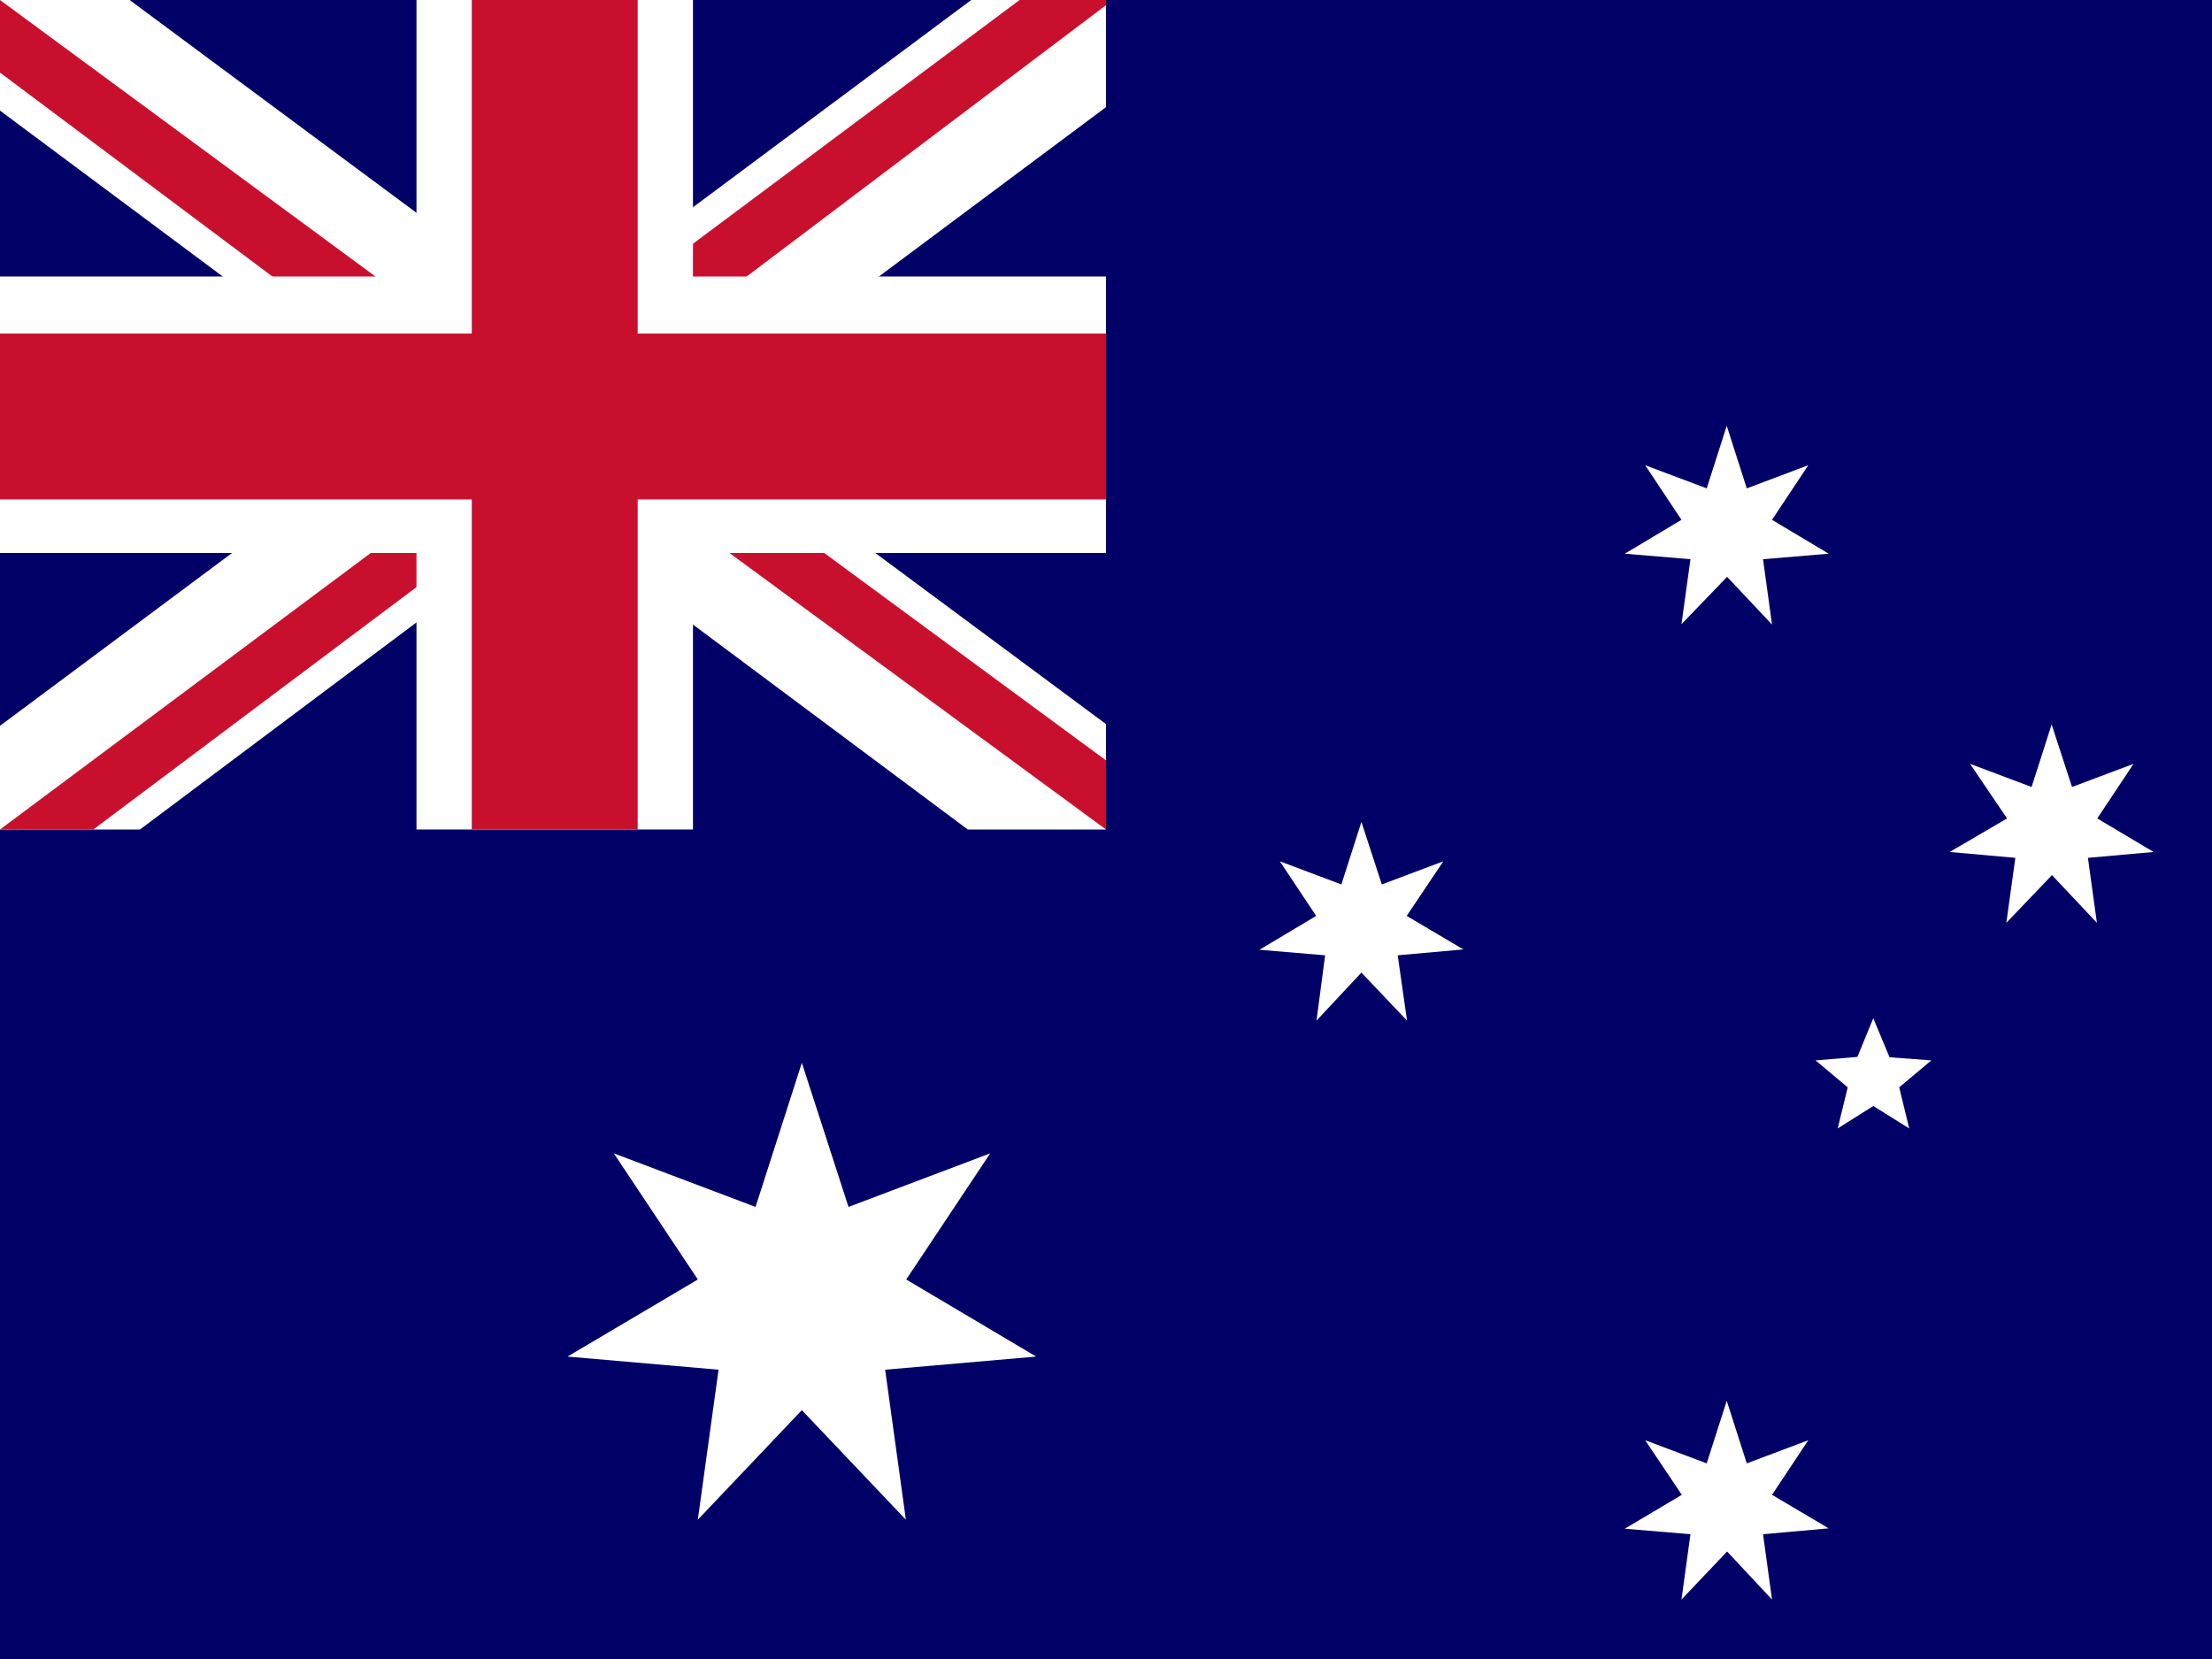
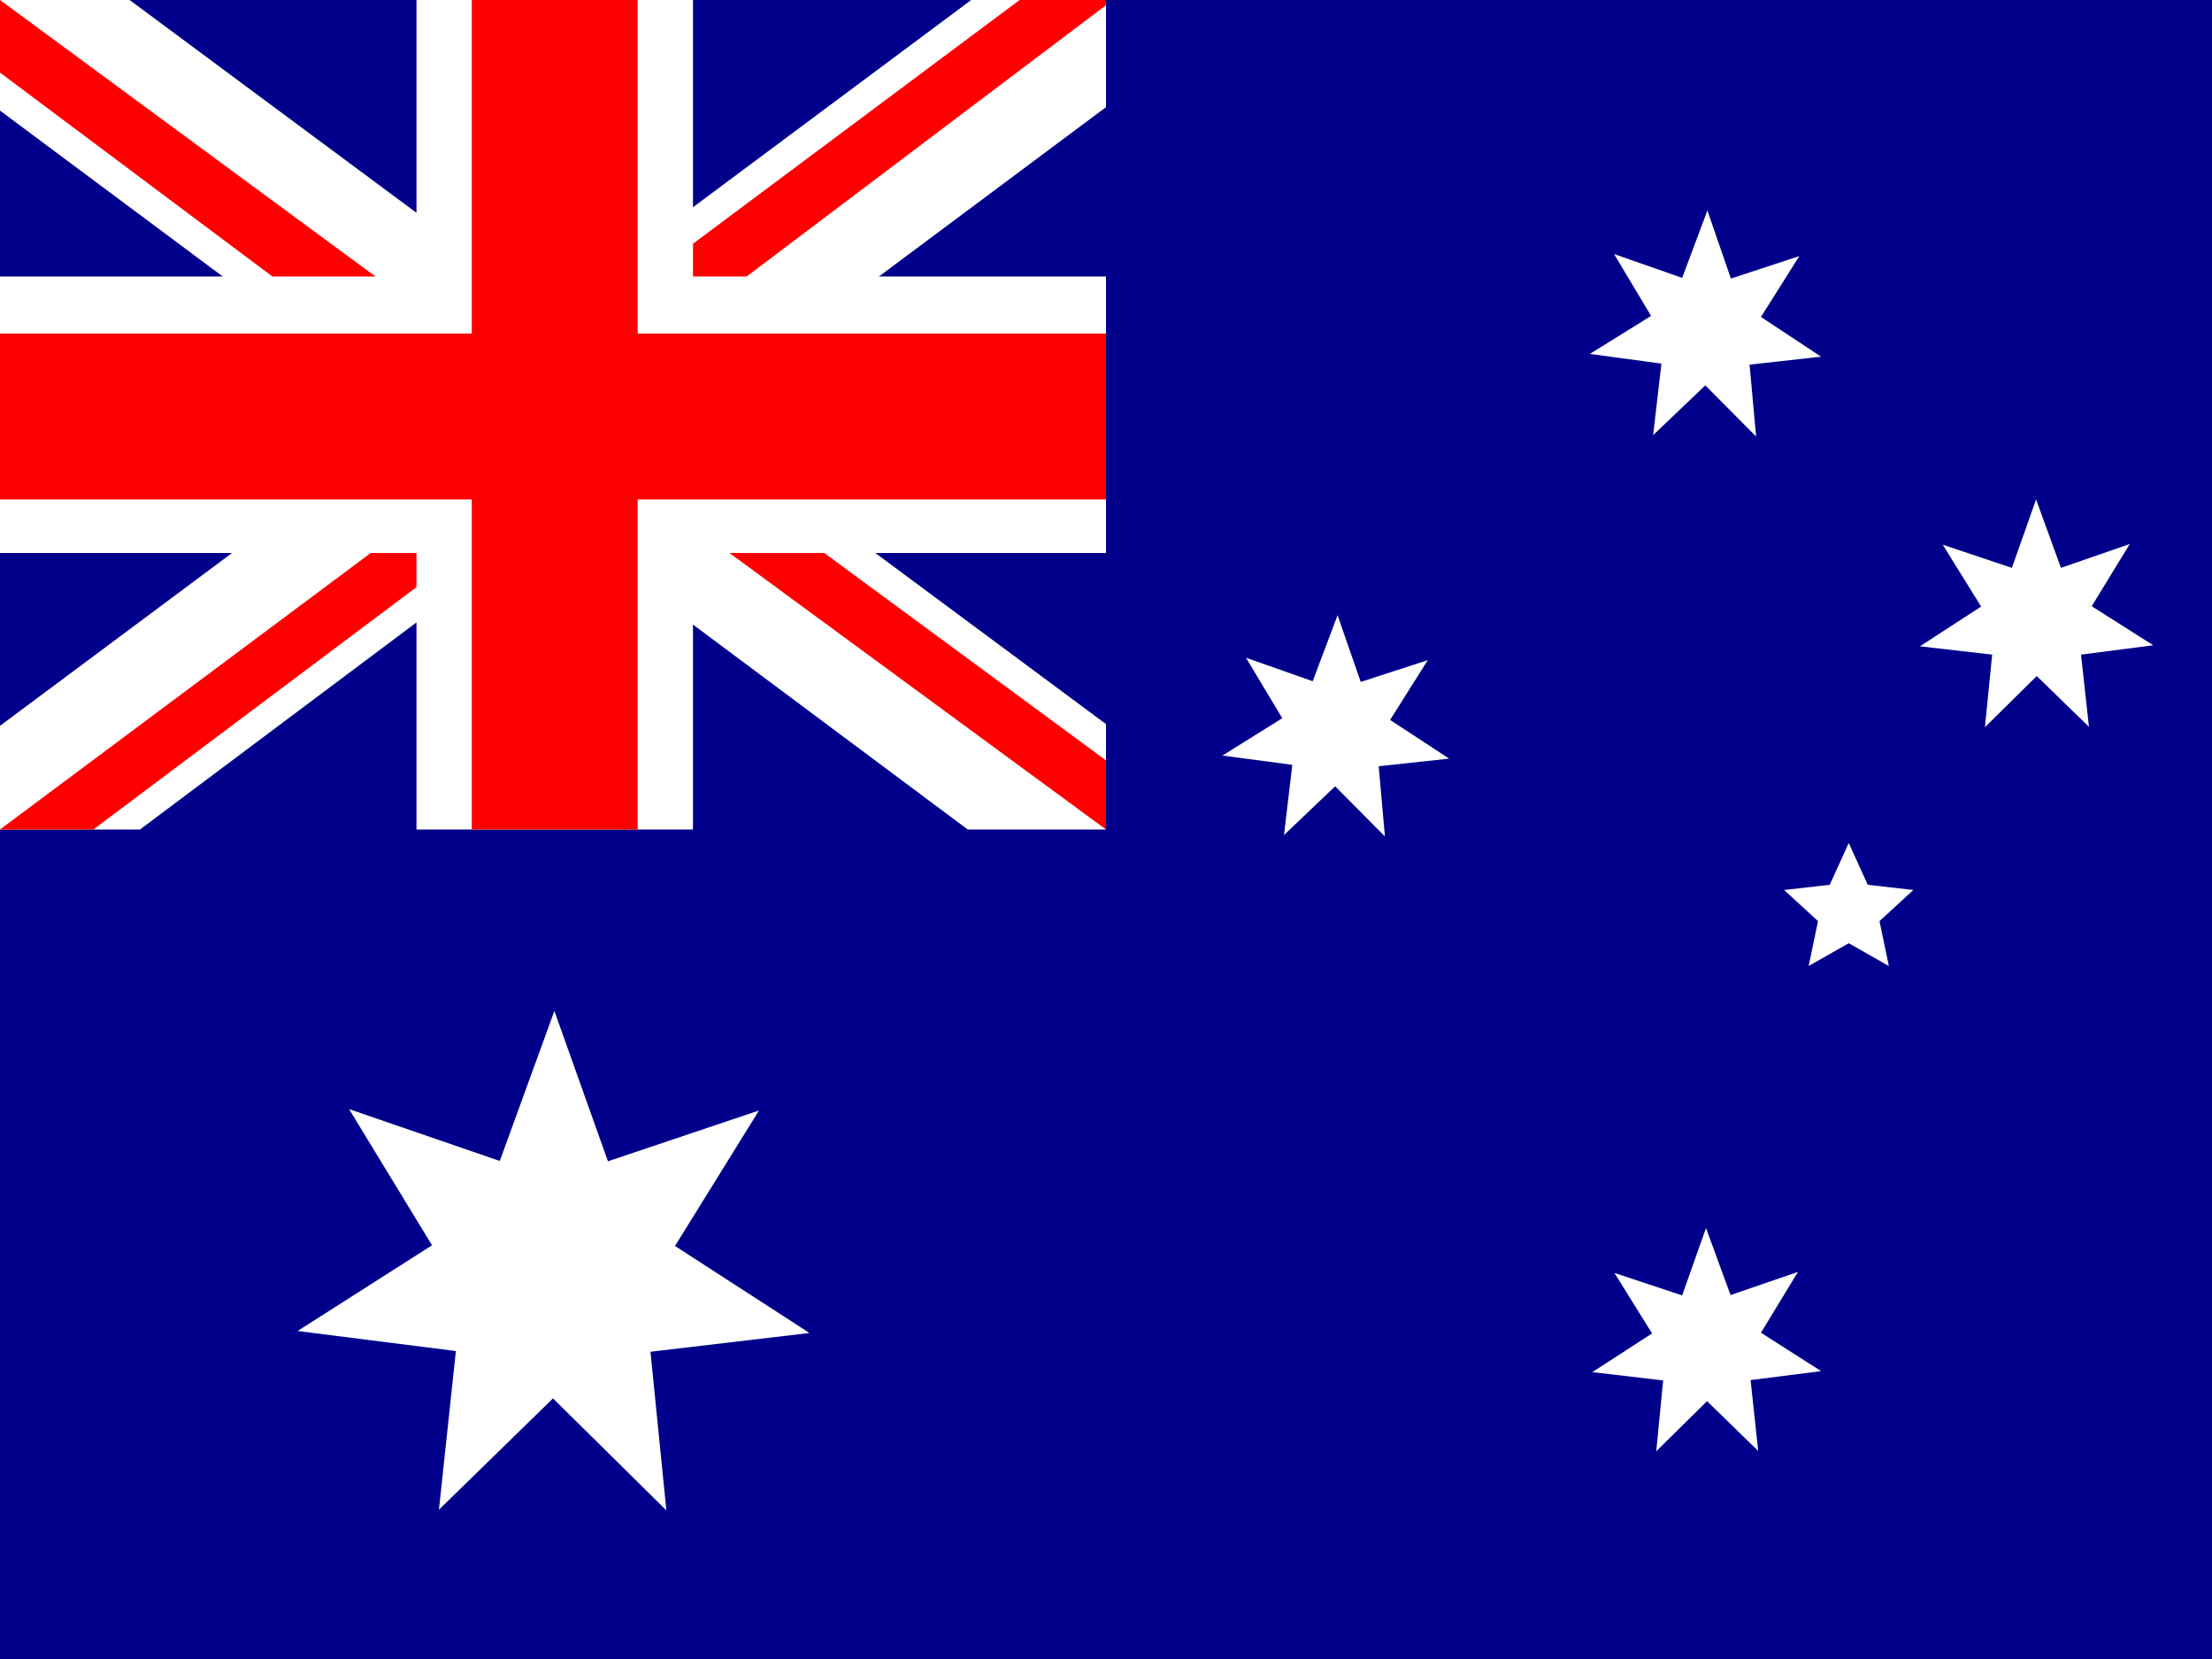
<svg xmlns="http://www.w3.org/2000/svg" id="flag-icons-au" viewBox="0 0 640 480">
-   <path id="path617" fill="#006" stroke-width="1.3" d="M0 0h640v480H0z" />
-   <path id="path625" fill="#fff" fill-rule="evenodd" stroke-width="1.3" d="m299.8 392.5-43.7 3.8 6 43.4L232 408l-30.1 31.7 6-43.4-43.7-3.8 37.7-22.3-24.3-36.5 41 15.5 13.4-41.7 13.5 41.7 41-15.5-24.3 36.5m224.4 62.3L476 416.7l17.8 6.7 5.8-18.1 5.8 18.1 17.8-6.7-10.5 15.8 16.4 9.7-19 1.7 2.6 18.9-13-13.9-13.2 13.9 2.6-18.9-19-1.6m16.4-291.9L476 134.6l17.8 6.7 5.8-18.1 5.8 18.1 17.8-6.7-10.5 15.8 16.4 9.8-19 1.6 2.6 18.9-13-13.8-13.2 13.7 2.6-18.8-19-1.6M380.8 265l-10.5-15.8 17.8 6.7 5.8-18.1 5.9 18.1 17.8-6.7L407 265l16.4 9.7-19 1.7 2.7 18.9-13.2-13.9-13 13.9 2.5-18.9-19-1.6m216.3-38L570 221l17.8 6.7 5.8-18.1 5.9 18.1 17.8-6.7-10.5 15.8 16.3 9.7-19 1.7 2.6 18.8-13-13.8-13.2 13.8 2.6-18.8-19-1.7M542 320l-10.3 6.5 2.9-11.9-9.3-7.8 12.1-1 4.6-11.2 4.7 11.3 12.1.9-9.3 7.8 2.9 11.9" />
-   <path id="path969" fill="#006" stroke-width=".5" d="M0 0h320v240H0z" />
-   <path id="path971" fill="#fff" stroke-width=".5" d="m37.5 0 122 90.5L281 0h39v31l-120 89.5 120 89V240h-40l-120-89.5L40.5 240H0v-30l119.5-89L0 32V0z" />
-   <path id="path973" fill="#c8102e" stroke-width=".5" d="M212 140.5 320 220v20l-135.5-99.5zm-92 10 3 17.5-96 72H0zM320 0v1.5l-124.5 94 1-22L295 0zM0 0l119.5 88h-30L0 21z" />
-   <path id="path975" fill="#fff" stroke-width=".5" d="M120.5 0v240h80V0zM0 80v80h320V80z" />
-   <path id="path977" fill="#c8102e" stroke-width=".5" d="M0 96.5v48h320v-48zM136.5 0v240h48V0z" />
+   <path id="path617" fill="#00008B" d="M0 0h640v480H0z" />
+   <path id="path971" fill="#fff" d="m37.5 0 122 90.5L281 0h39v31l-120 89.5 120 89V240h-40l-120-89.5L40.5 240H0v-30l119.5-89L0 32V0z" />
+   <path id="path973" fill="#f00" d="M212 140.5 320 220v20l-135.5-99.5zm-92 10 3 17.5-96 72H0zM320 0v1.5l-124.5 94 1-22L295 0zM0 0l119.5 88h-30L0 21z" />
+   <path id="path975" fill="#fff" d="M120.5,0L120.5,240L200.5,240L200.5,0L120.5,0ZM0,80L0,160L320,160L320,80L0,80Z" />
+   <path id="path977" fill="#f00" d="M0 96.5v48h320v-48zM136.5 0v240h48V0z" />
+   <g fill="#fff">
+     <path d="M527 396.7 l-20.5 2.6 2.2 20.5 -14.8-14.4 -14.7 14.5 2-20.5 -20.5-2.4 17.3-11.2 -10.9-17.5 19.6 6.5 6.9-19.5 7.1 19.4 19.5-6.7 -10.7 17.6 17.4 11.1Z" />
+     <path d="M523.3 279.5 l2.7-13 -9.8-9 13.2-1.5 5.5-12.1 5.5 12.1 13.2 1.5 -9.8 9 2.7 13 -11.6-6.6 -11.6 6.6Z" />
+     <path d="M419.2 219.5 l-20.3 2.2 1.8 20.3 -14.4-14.5 -14.8 14.1 2.4-20.3 -20.2-2.7 17.3-10.8 -10.5-17.5 19.3 6.8 7.2-19.1 6.7 19.3 19.4-6.3 -10.9 17.3 17.1 11.2Z" />
+     <path d="M623 186.7 l-20.9 2.7 2.3 20.9 -15.1-14.7 -15 14.8 2.1-21 -20.9-2.4 17.7-11.5 -11.1-17.9 20 6.7 7-19.8 7.2 19.8 19.9-6.9 -11 18 17.8 11.3Z" />
+     <path d="M526.9 103.2 l-20.7 2.3 1.9 20.8 -14.7-14.8 -15.1 14.4 2.4-20.7 -20.7-2.8 17.7-11 -10.7-17.9 19.7 6.9 7.3-19.5 6.8 19.7 19.8-6.5 -11.1 17.6 17.4 11.5Z" />
+     <path d="M234 385.7 l-45.8 5.4 4.6 45.9 -32.8-32.4 -33 32.2 4.9-45.9 -45.8-5.8 38.9-24.8 -24-39.4 43.6 15 15.8-43.4 15.5 43.5 43.7-14.7 -24.3 39.2 38.8 25.1Z" />
+   </g>
</svg>
